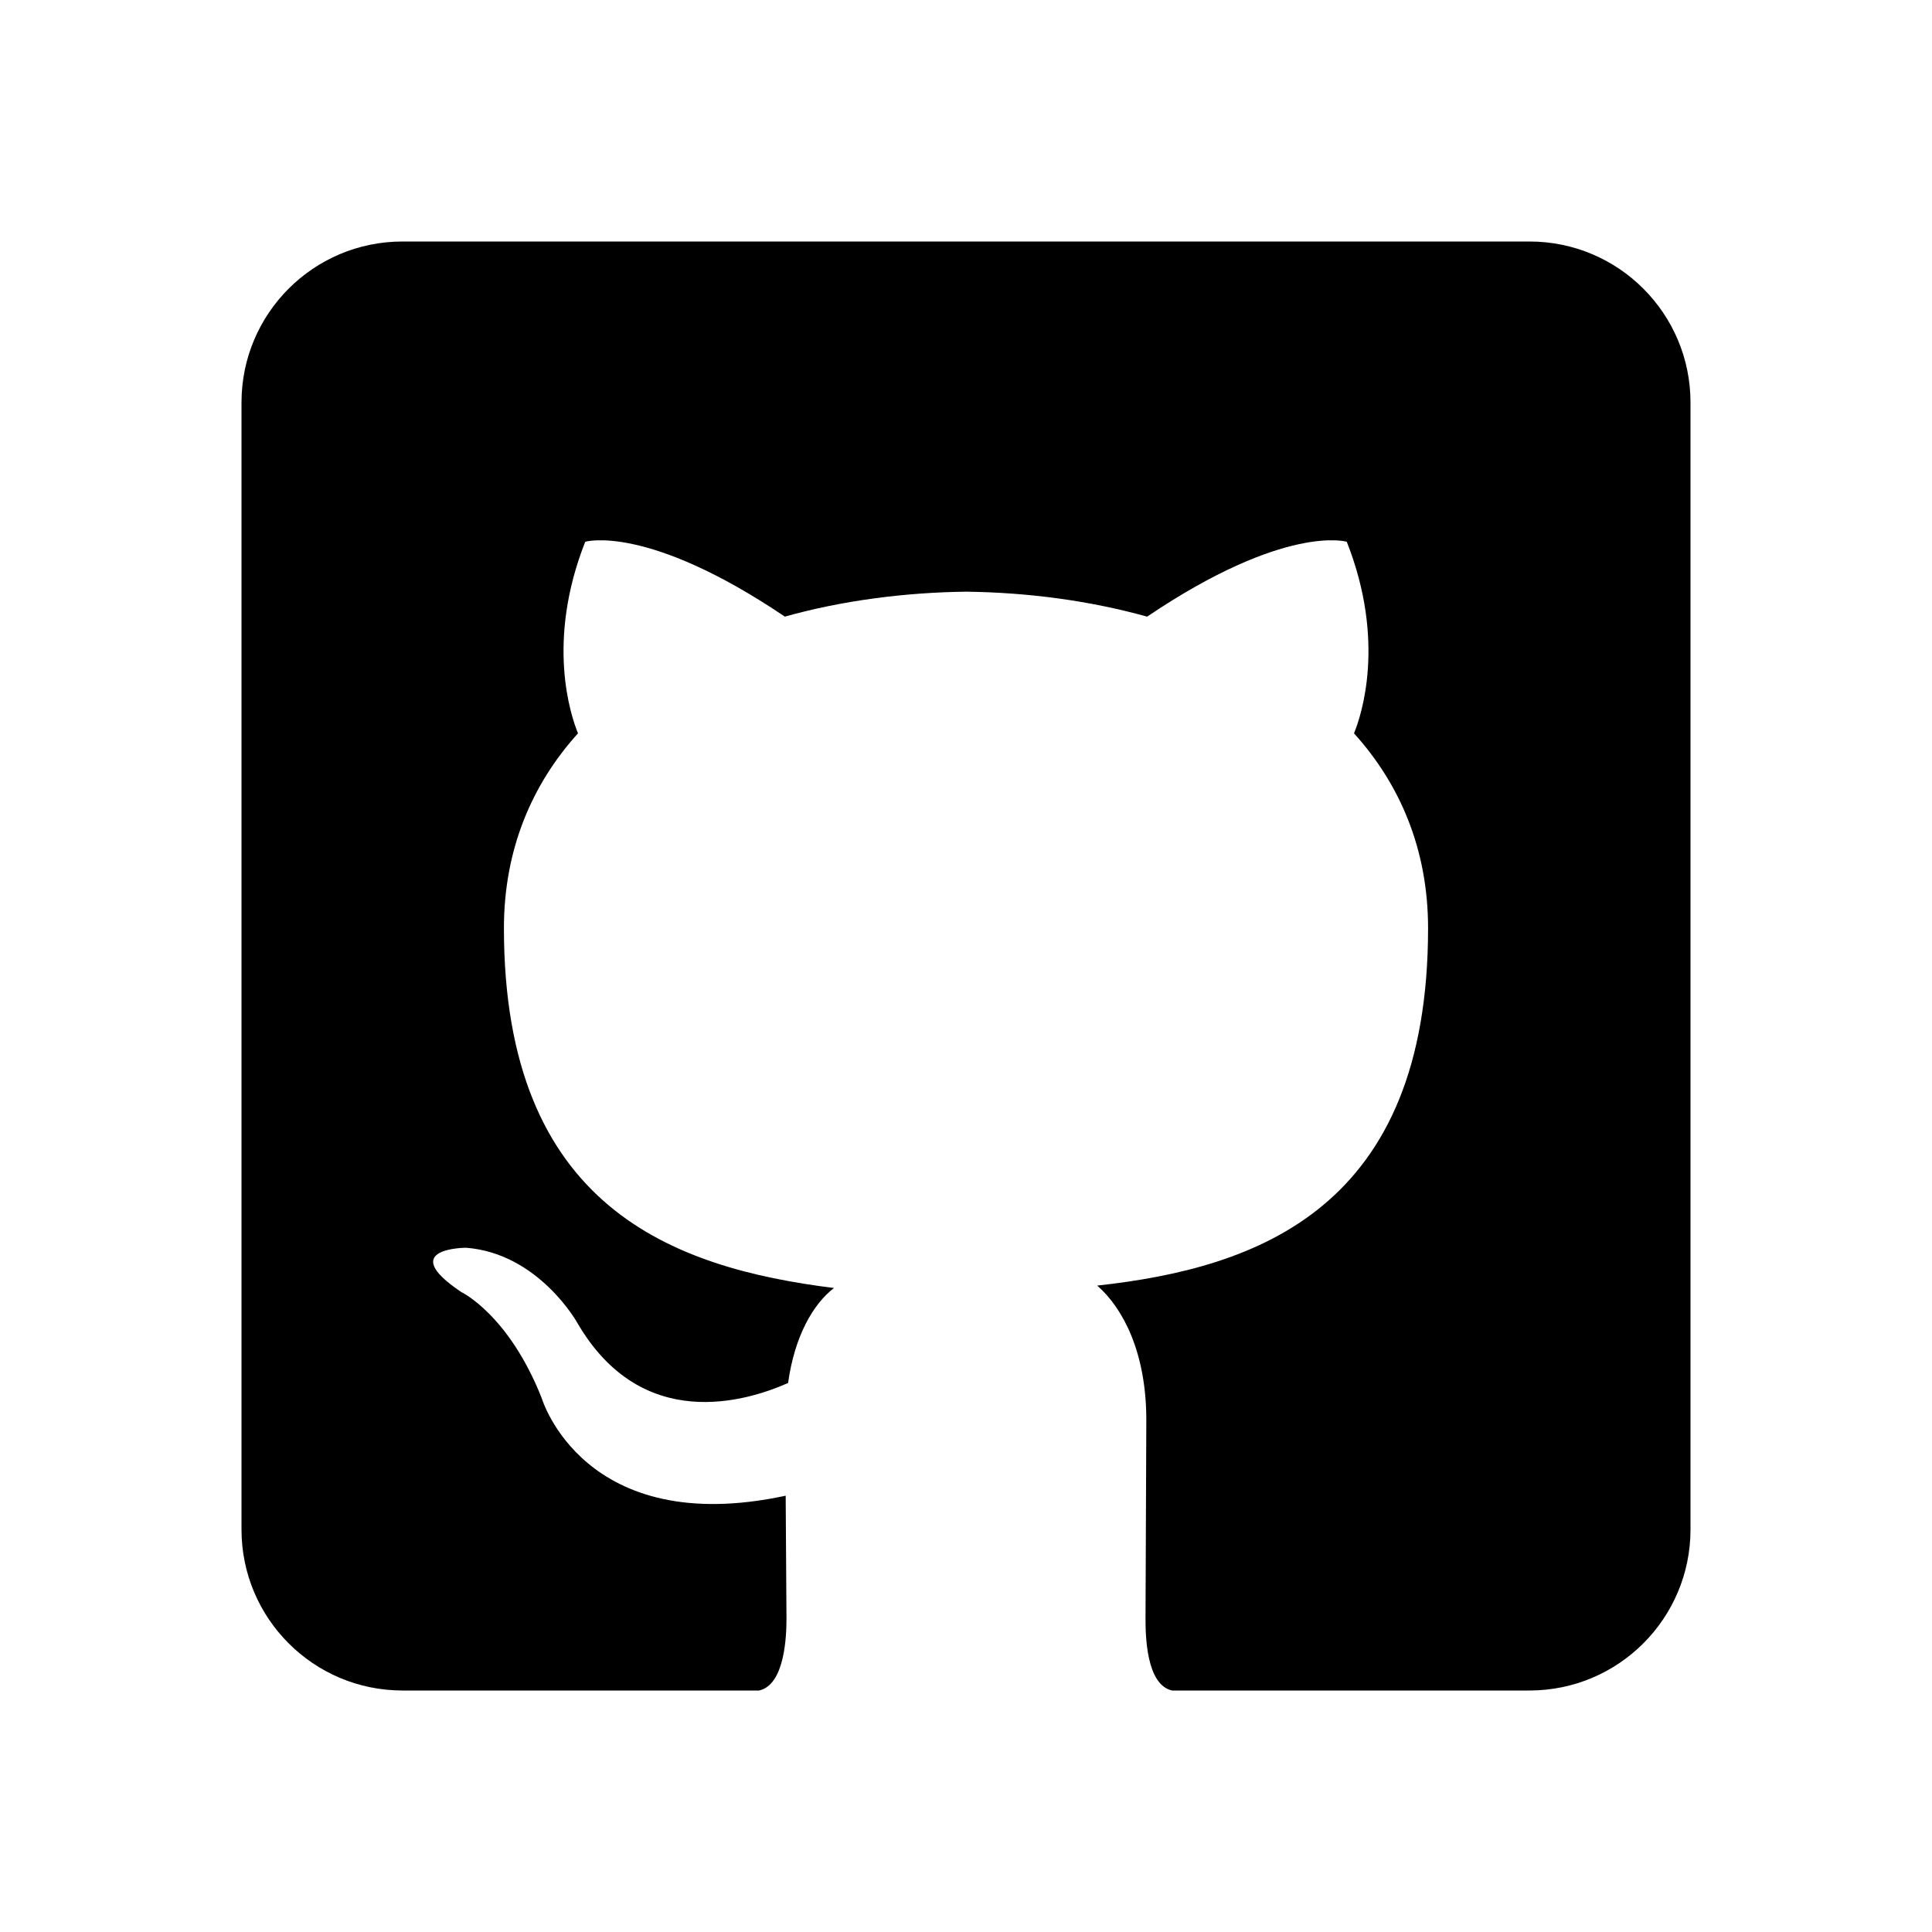
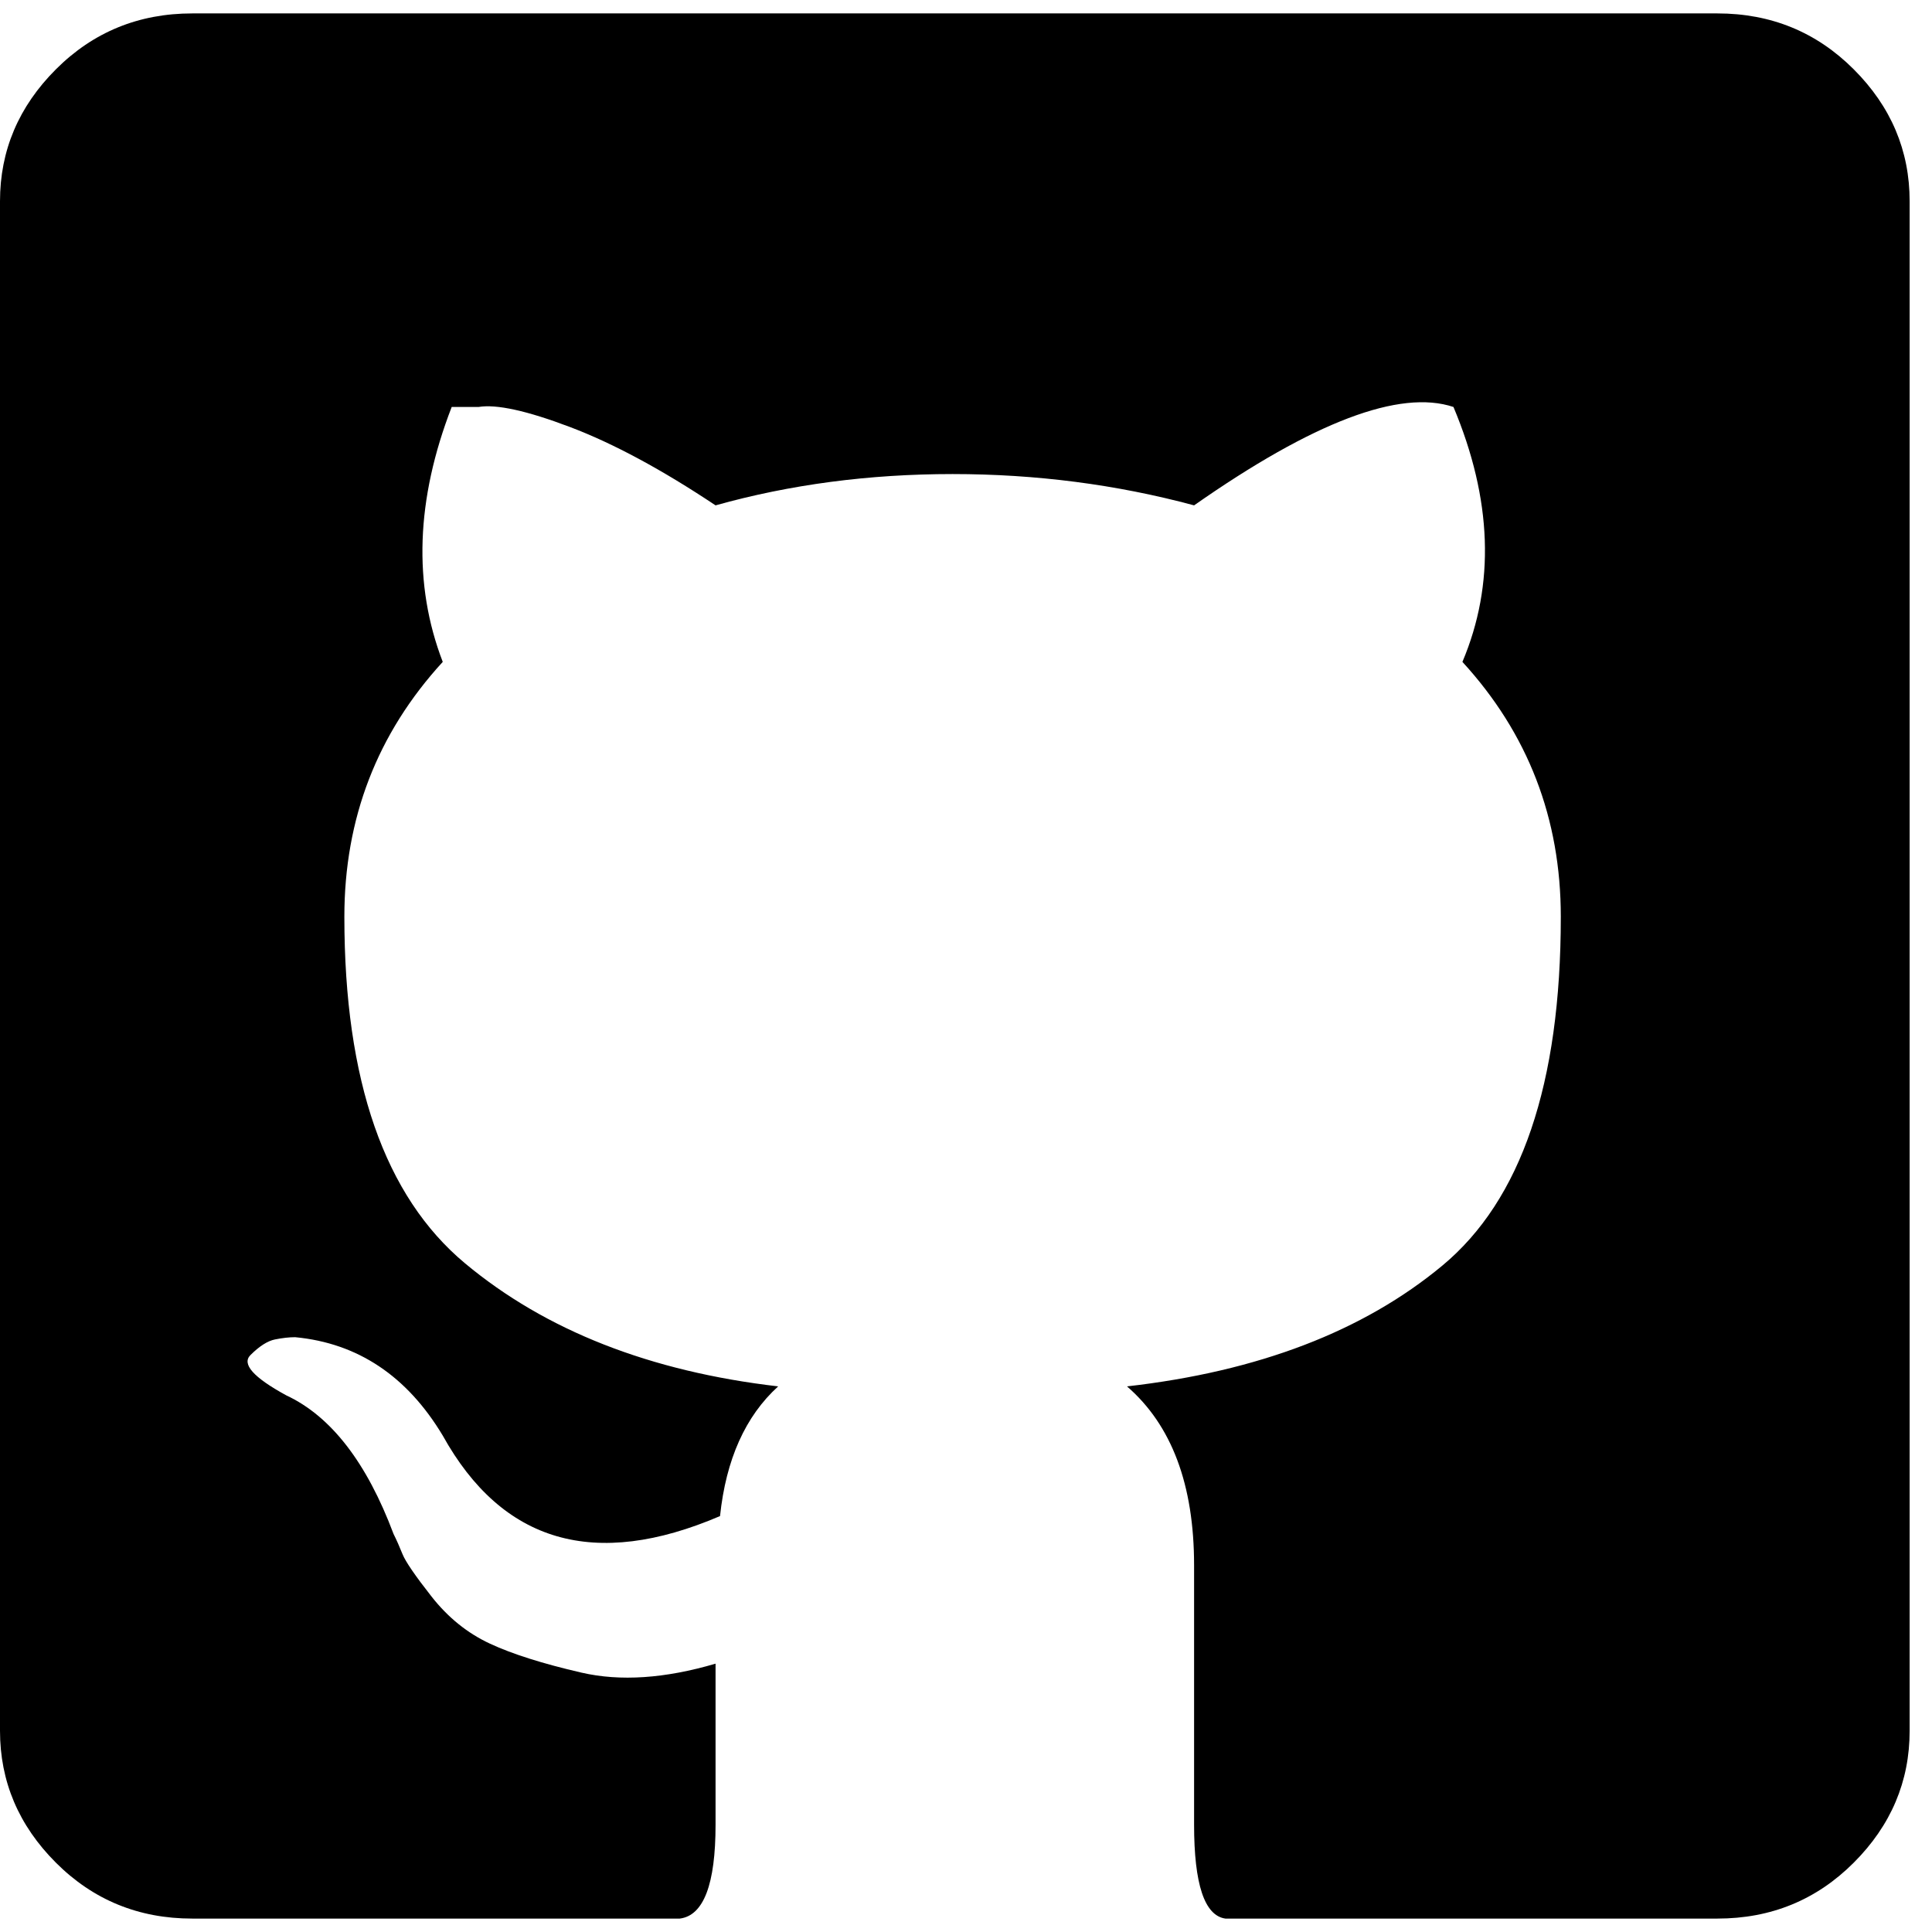
- <svg xmlns="http://www.w3.org/2000/svg" aria-hidden="true" role="img" class="iconify iconify--mdi" width="32" height="32" preserveAspectRatio="xMidYMid meet" viewBox="0 0 24 24">
-   <path d="M5 3h14a2 2 0 0 1 2 2v14a2 2 0 0 1-2 2h-4.44c-.32-.07-.33-.68-.33-.89l.01-2.47c0-.84-.29-1.39-.61-1.67c2.01-.22 4.11-.97 4.11-4.44c0-.98-.35-1.79-.92-2.42c.09-.22.4-1.14-.09-2.38c0 0-.76-.23-2.48.93c-.72-.2-1.48-.3-2.25-.31c-.76.01-1.54.11-2.25.31c-1.72-1.16-2.48-.93-2.48-.93c-.49 1.24-.18 2.16-.09 2.38c-.57.63-.92 1.44-.92 2.42c0 3.47 2.1 4.22 4.1 4.47c-.26.2-.49.6-.57 1.18c-.52.23-1.82.63-2.62-.75c0 0-.48-.86-1.38-.93c0 0-.88 0-.06.55c0 0 .59.28 1 1.32c0 0 .52 1.75 3.03 1.21l.01 1.53c0 .21-.02.82-.34.89H5a2 2 0 0 1-2-2V5a2 2 0 0 1 2-2z" fill="currentColor" />
+ <svg xmlns="http://www.w3.org/2000/svg" aria-hidden="true" role="img" class="iconify iconify--zmdi" width="32" height="32" preserveAspectRatio="xMidYMid meet" viewBox="0 0 432 432">
+   <path d="M43 3h341q18 0 30.5 12.5T427 45v342q0 17-12.5 29.5T384 429H274q-7-1-7-21v-58q0-27-15-40q44-5 70.5-27t26.5-78q0-33-22-57q11-26-2-57q-18-6-58 22q-26-7-54-7t-53 7q-18-12-32.5-17.5T107 91h-6q-12 31-2 57q-22 24-22 57q0 55 27 77.5t70 27.5q-11 10-13 29q-42 18-62-18q-12-20-33-22q-2 0-4.5.5T56 303t8 9q15 7 24 31q1 2 2 4.5t6.5 9.5t13 10.5T130 374t30-2v36q0 20-8 21H43q-18 0-30.5-12.5T0 387V45q0-17 12.5-29.5T43 3z" fill="currentColor" />
</svg>
